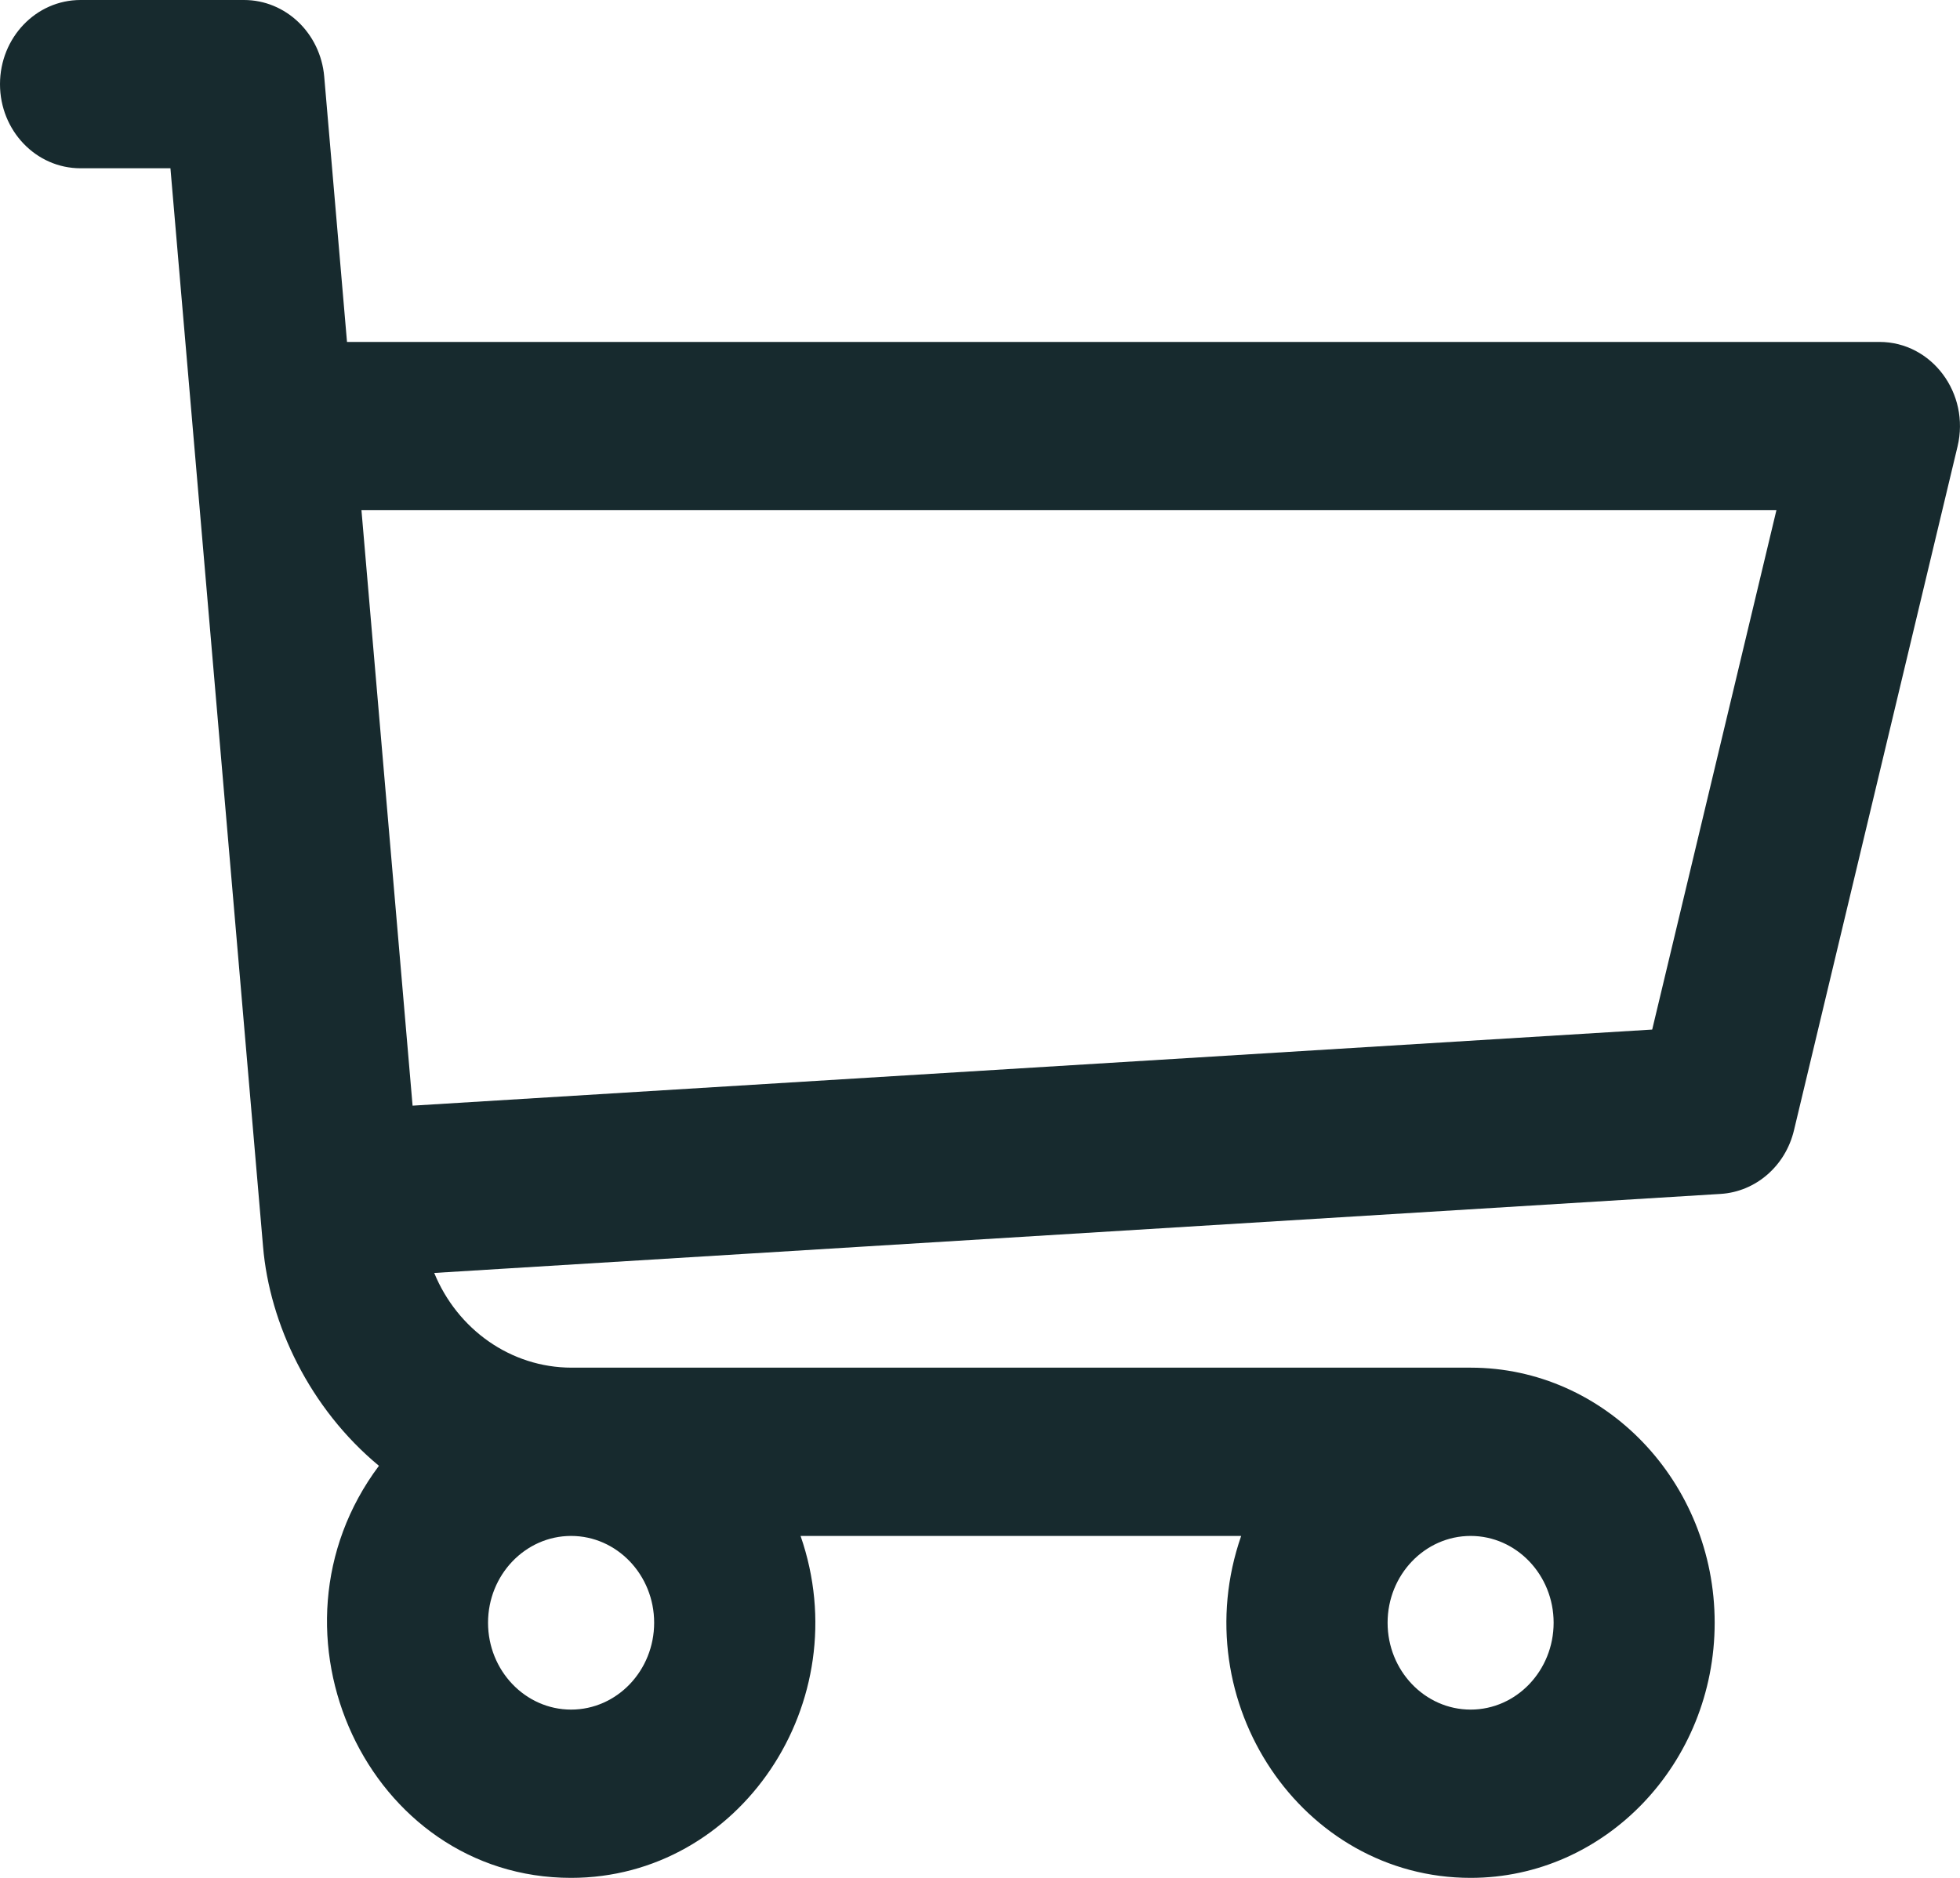
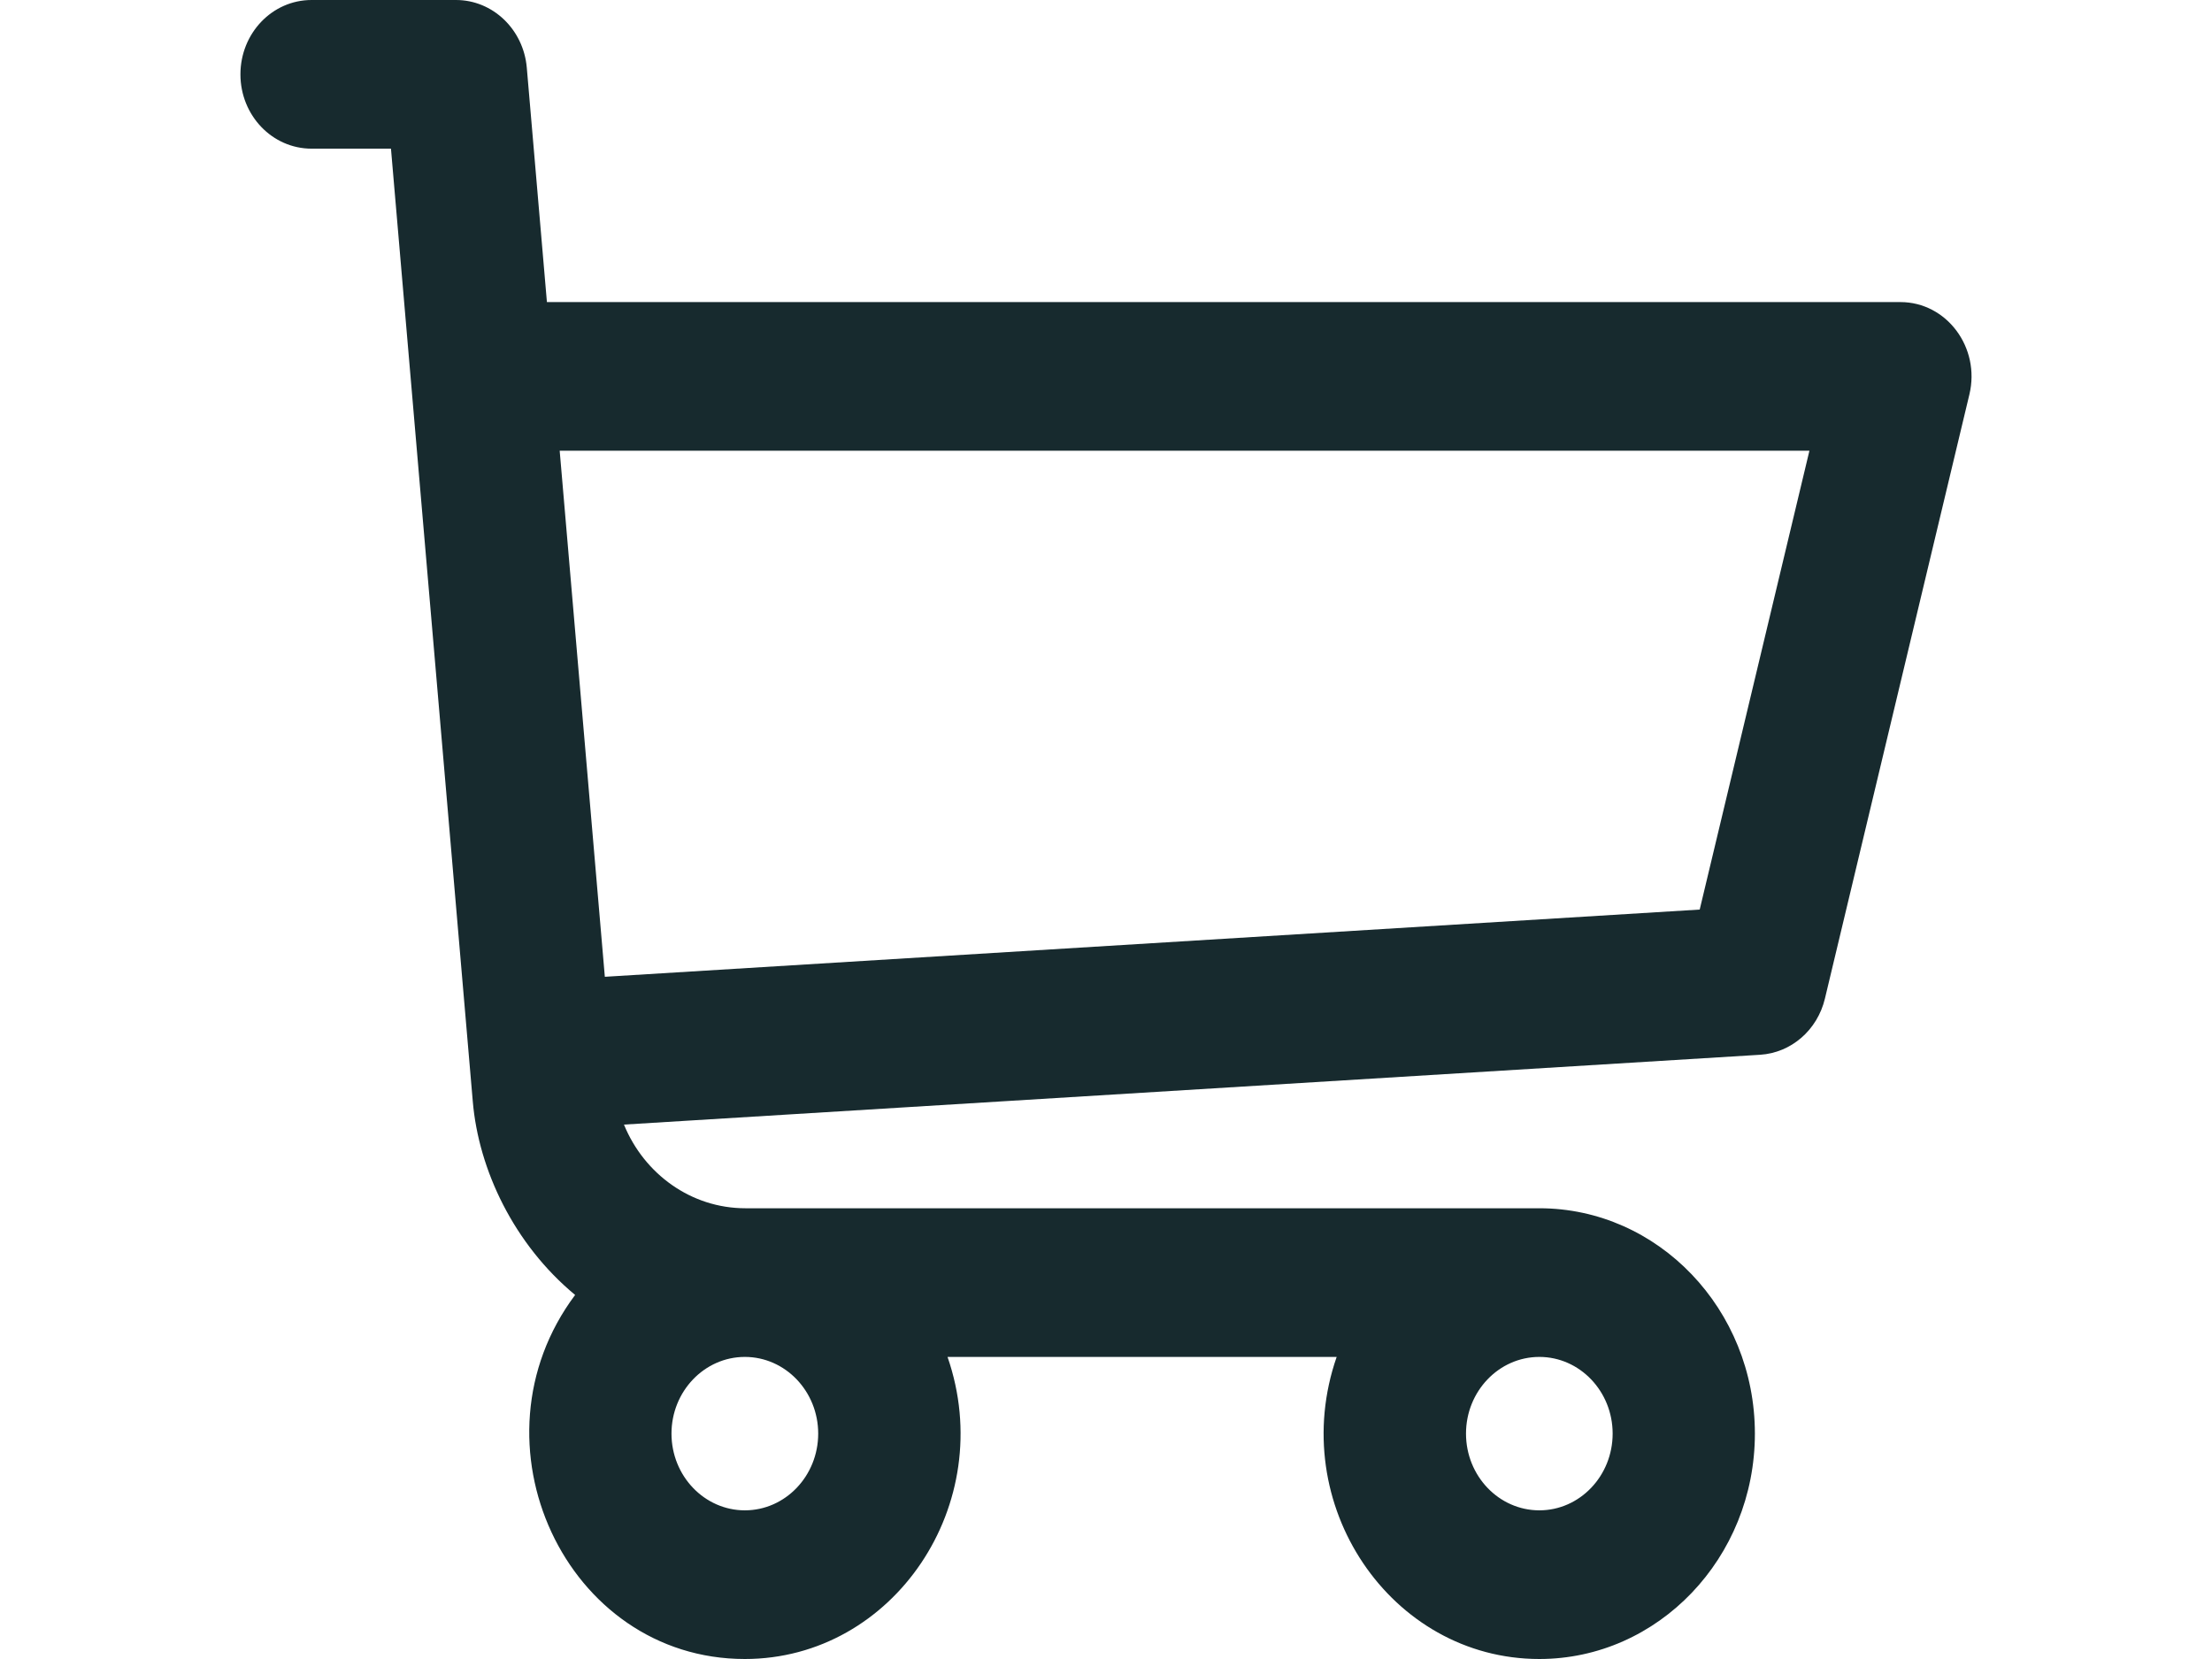
- <svg xmlns="http://www.w3.org/2000/svg" width="24" height="23" viewBox="0 0 24 23" fill="none">
+ <svg xmlns="http://www.w3.org/2000/svg" width="20" height="15" viewBox="0 0 24 23" fill="none">
  <path d="M23.014 4.188H4.249L3.97 0.938C3.924 0.407 3.498 0 2.988 0H0.986C0.441 0 0 0.461 0 1.031C0 1.6 0.441 2.061 0.986 2.061H2.087C2.689 9.073 1.133 -9.05 3.221 15.267C3.301 16.219 3.793 17.251 4.64 17.953C3.113 19.993 4.508 23 6.993 23C9.056 23 10.51 20.849 9.803 18.812H15.198C14.491 20.847 15.943 23 18.008 23C19.655 23 20.996 21.598 20.996 19.875C20.996 18.153 19.655 16.751 18.008 16.751H7C6.251 16.751 5.599 16.279 5.317 15.591L21.069 14.623C21.499 14.596 21.863 14.281 21.967 13.844L23.97 5.468C24.125 4.819 23.655 4.188 23.014 4.188ZM6.993 20.939C6.433 20.939 5.976 20.462 5.976 19.875C5.976 19.289 6.433 18.812 6.993 18.812C7.554 18.812 8.01 19.289 8.01 19.875C8.01 20.462 7.554 20.939 6.993 20.939ZM18.008 20.939C17.447 20.939 16.991 20.462 16.991 19.875C16.991 19.289 17.447 18.812 18.008 18.812C18.568 18.812 19.024 19.289 19.024 19.875C19.024 20.462 18.568 20.939 18.008 20.939ZM20.231 12.61L5.052 13.542L4.426 6.249H21.752L20.231 12.61Z" fill="#172A2E" />
</svg>
